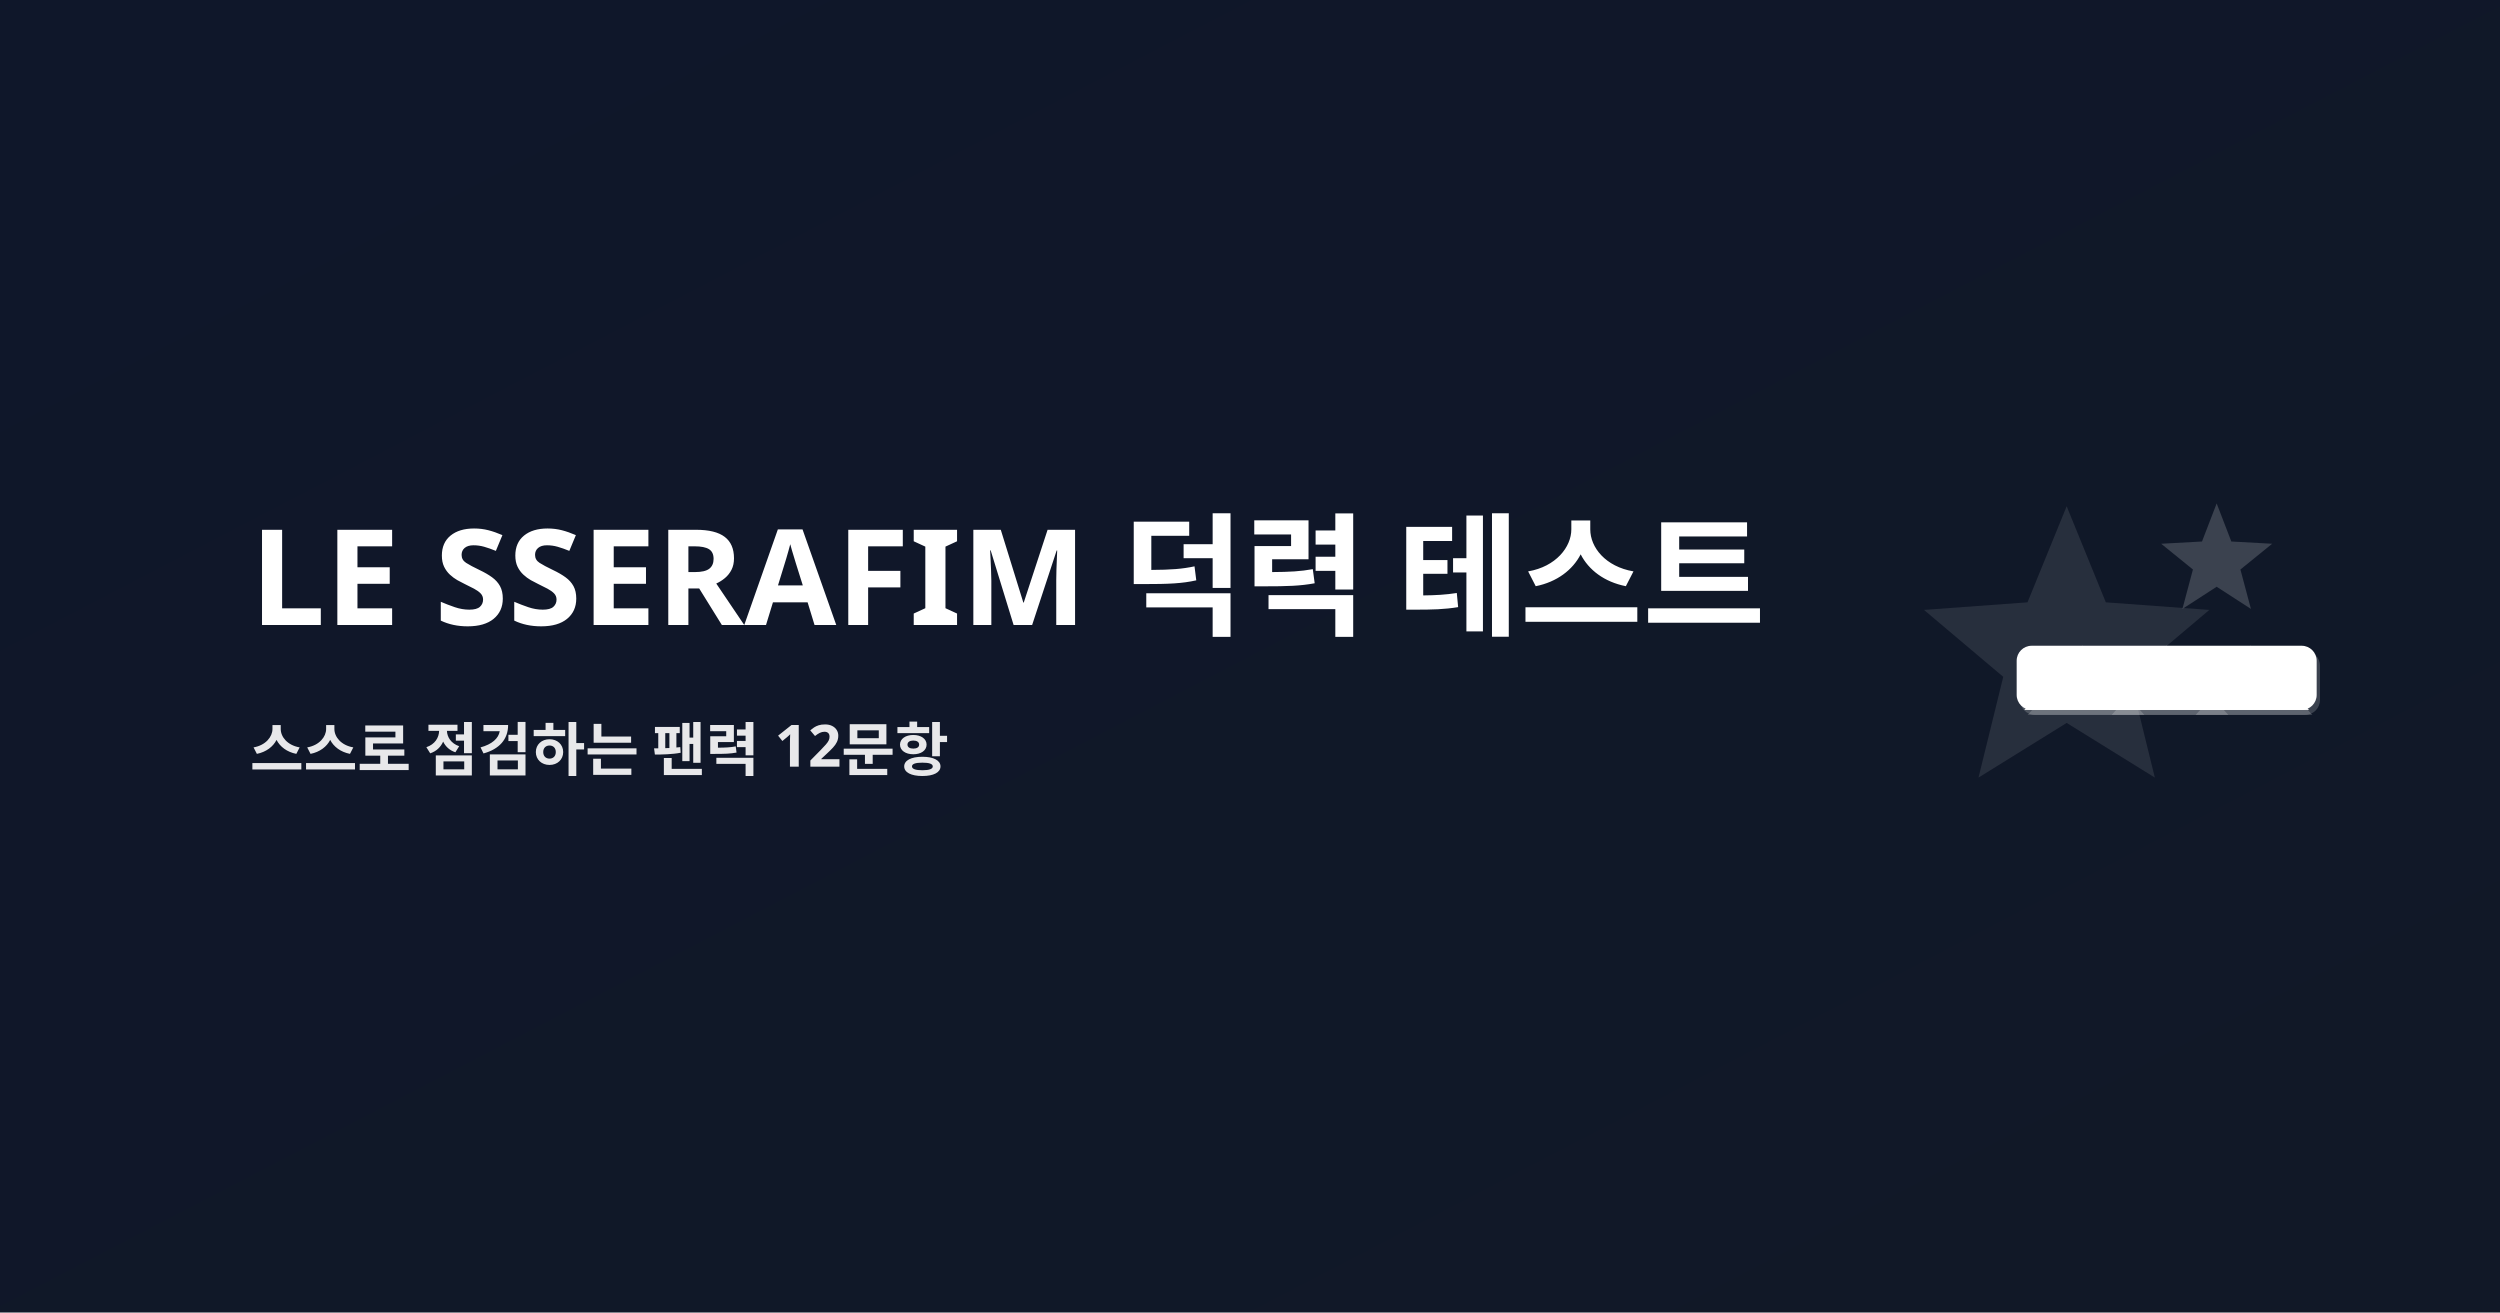
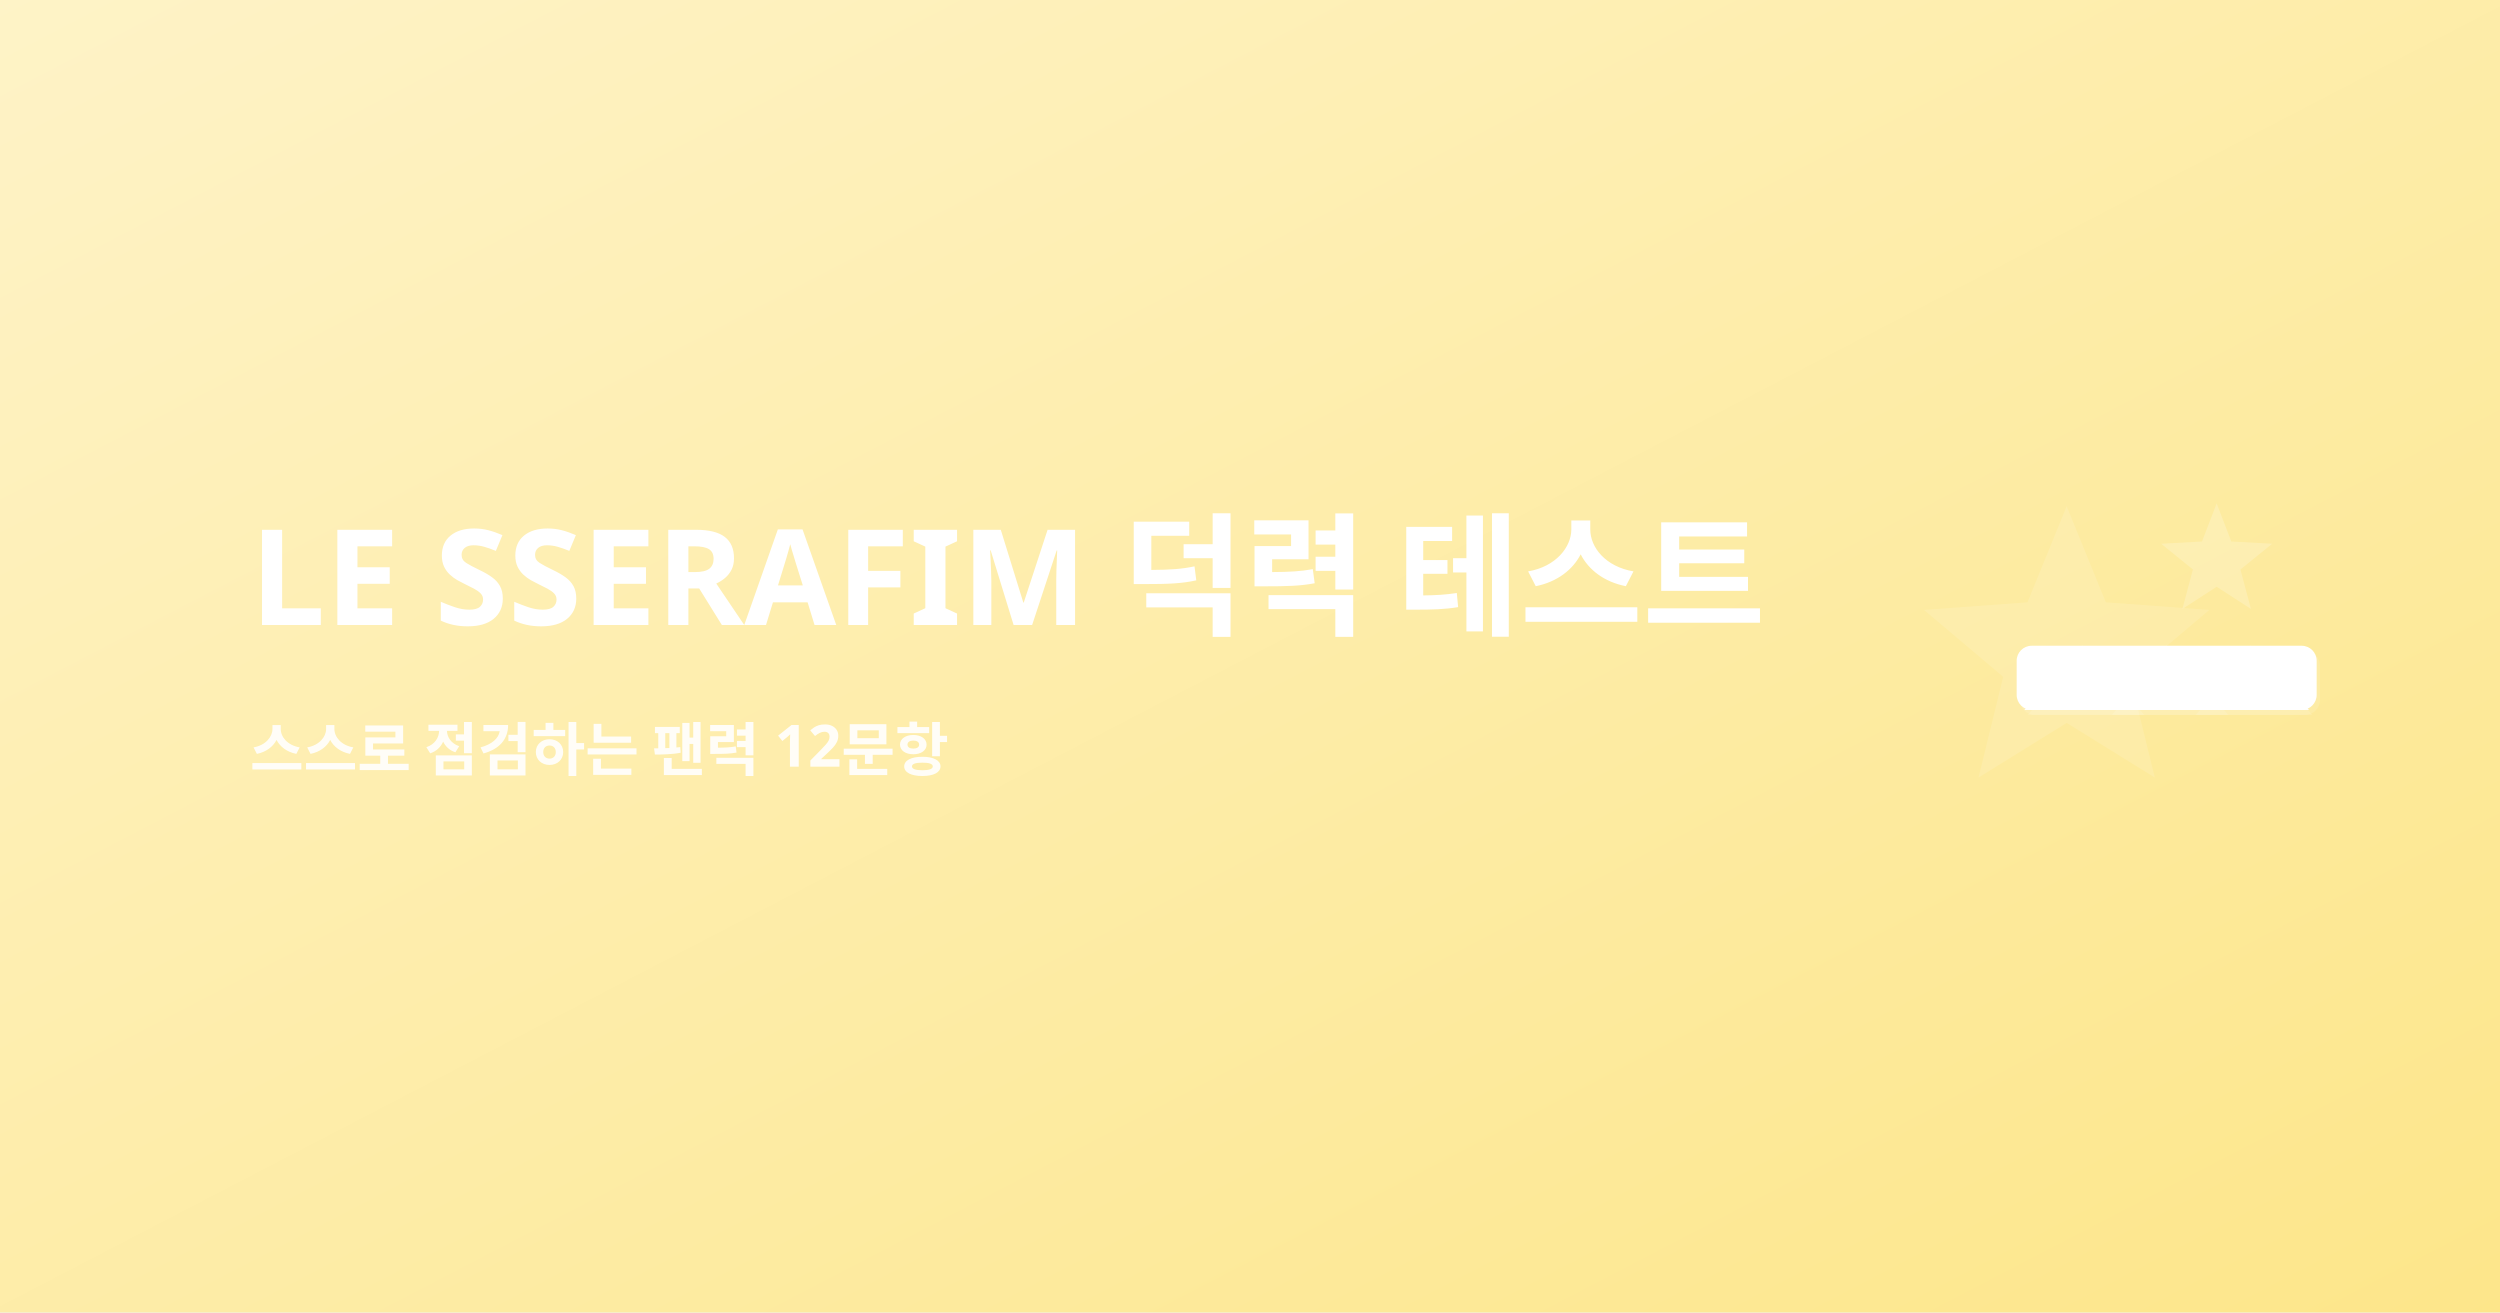
<svg xmlns="http://www.w3.org/2000/svg" width="1200" height="630" viewBox="0 0 1200 630">
  <defs>
    <linearGradient id="bgGrad" x1="0%" y1="0%" x2="100%" y2="100%">
-       <stop offset="0%" stop-color="#0f172a" />
-       <stop offset="100%" stop-color="#111827" />
+       <stop offset="0%" stop-color="#FEF3C7" />
+       <stop offset="100%" stop-color="#FDE68A" />
    </linearGradient>
  </defs>
  <rect x="0" y="0" width="1200" height="630" fill="url(#bgGrad)" />
  <g transform="translate(680.000,189.000) scale(0.400)">
-     <polygon points="780.0,135.0 733.0,250.3 608.8,259.4 703.9,339.7 674.2,460.6 780.0,395.0 885.8,460.6 856.1,339.7 951.2,259.4 827.0,250.3" fill="#ffffff" opacity="0.10" />
-     <polygon points="960.0,131.6 942.4,177.3 893.4,180.0 931.5,210.9 918.9,258.2 960.0,231.6 1001.1,258.2 988.5,210.9 1026.6,180.0 977.6,177.3" fill="#ffffff" opacity="0.18" />
-     <use href="#ic_crown_base" fill="#000000" opacity="0.18" transform="translate(4,6)" />
+     <polygon points="780.0,135.0 733.0,250.3 608.8,259.4 703.9,339.7 674.2,460.6 780.0,395.0 885.8,460.6 856.1,339.7 951.2,259.4 827.0,250.3" fill="#ffffff" opacity="0.12" />
+     <polygon points="960.0,131.6 942.4,177.3 893.4,180.0 931.5,210.9 918.9,258.2 960.0,231.6 1001.1,258.2 988.5,210.9 1026.6,180.0 977.6,177.3" fill="#ffffff" opacity="0.20" />
+     <use href="#ic_crown_base" fill="#000000" opacity="0.12" transform="translate(4,6)" />
    <rect x="720.0" y="302.4" width="360" height="77.0" rx="18" ry="18" id="ic_crown_base" fill="#ffffff" />
-     <use href="#ic_peak_0" fill="#000000" opacity="0.18" transform="translate(4,6)" />
+     <use href="#ic_peak_0" fill="#000000" opacity="0.12" transform="translate(4,6)" />
    <polygon id="ic_peak_0" points="799.2,302.4 729.2,379.4 869.2,379.4" fill="#ffffff" />
-     <use href="#ic_peak_1" fill="#000000" opacity="0.18" transform="translate(4,6)" />
+     <use href="#ic_peak_1" fill="#000000" opacity="0.12" transform="translate(4,6)" />
    <polygon id="ic_peak_1" points="900.0,302.4 830.0,379.4 970.0,379.4" fill="#ffffff" />
-     <use href="#ic_peak_2" fill="#000000" opacity="0.18" transform="translate(4,6)" />
+     <use href="#ic_peak_2" fill="#000000" opacity="0.12" transform="translate(4,6)" />
    <polygon id="ic_peak_2" points="1000.8,302.4 930.8,379.4 1070.8,379.4" fill="#ffffff" />
  </g>
  <text x="120.000" y="300.000" font-family="Pretendard, Apple SD Gothic Neo, Noto Sans KR, sans-serif" font-size="64.000" font-weight="700" fill="#ffffff">LE SSERAFIM 덕력 테스트</text>
  <text x="120.000" y="370.000" font-family="Pretendard, Apple SD Gothic Neo, Noto Sans KR, sans-serif" font-size="28.000" font-weight="700" fill="#ffffff" opacity="0.9">스스로 점검하는 팬력 12문항</text>
</svg>
